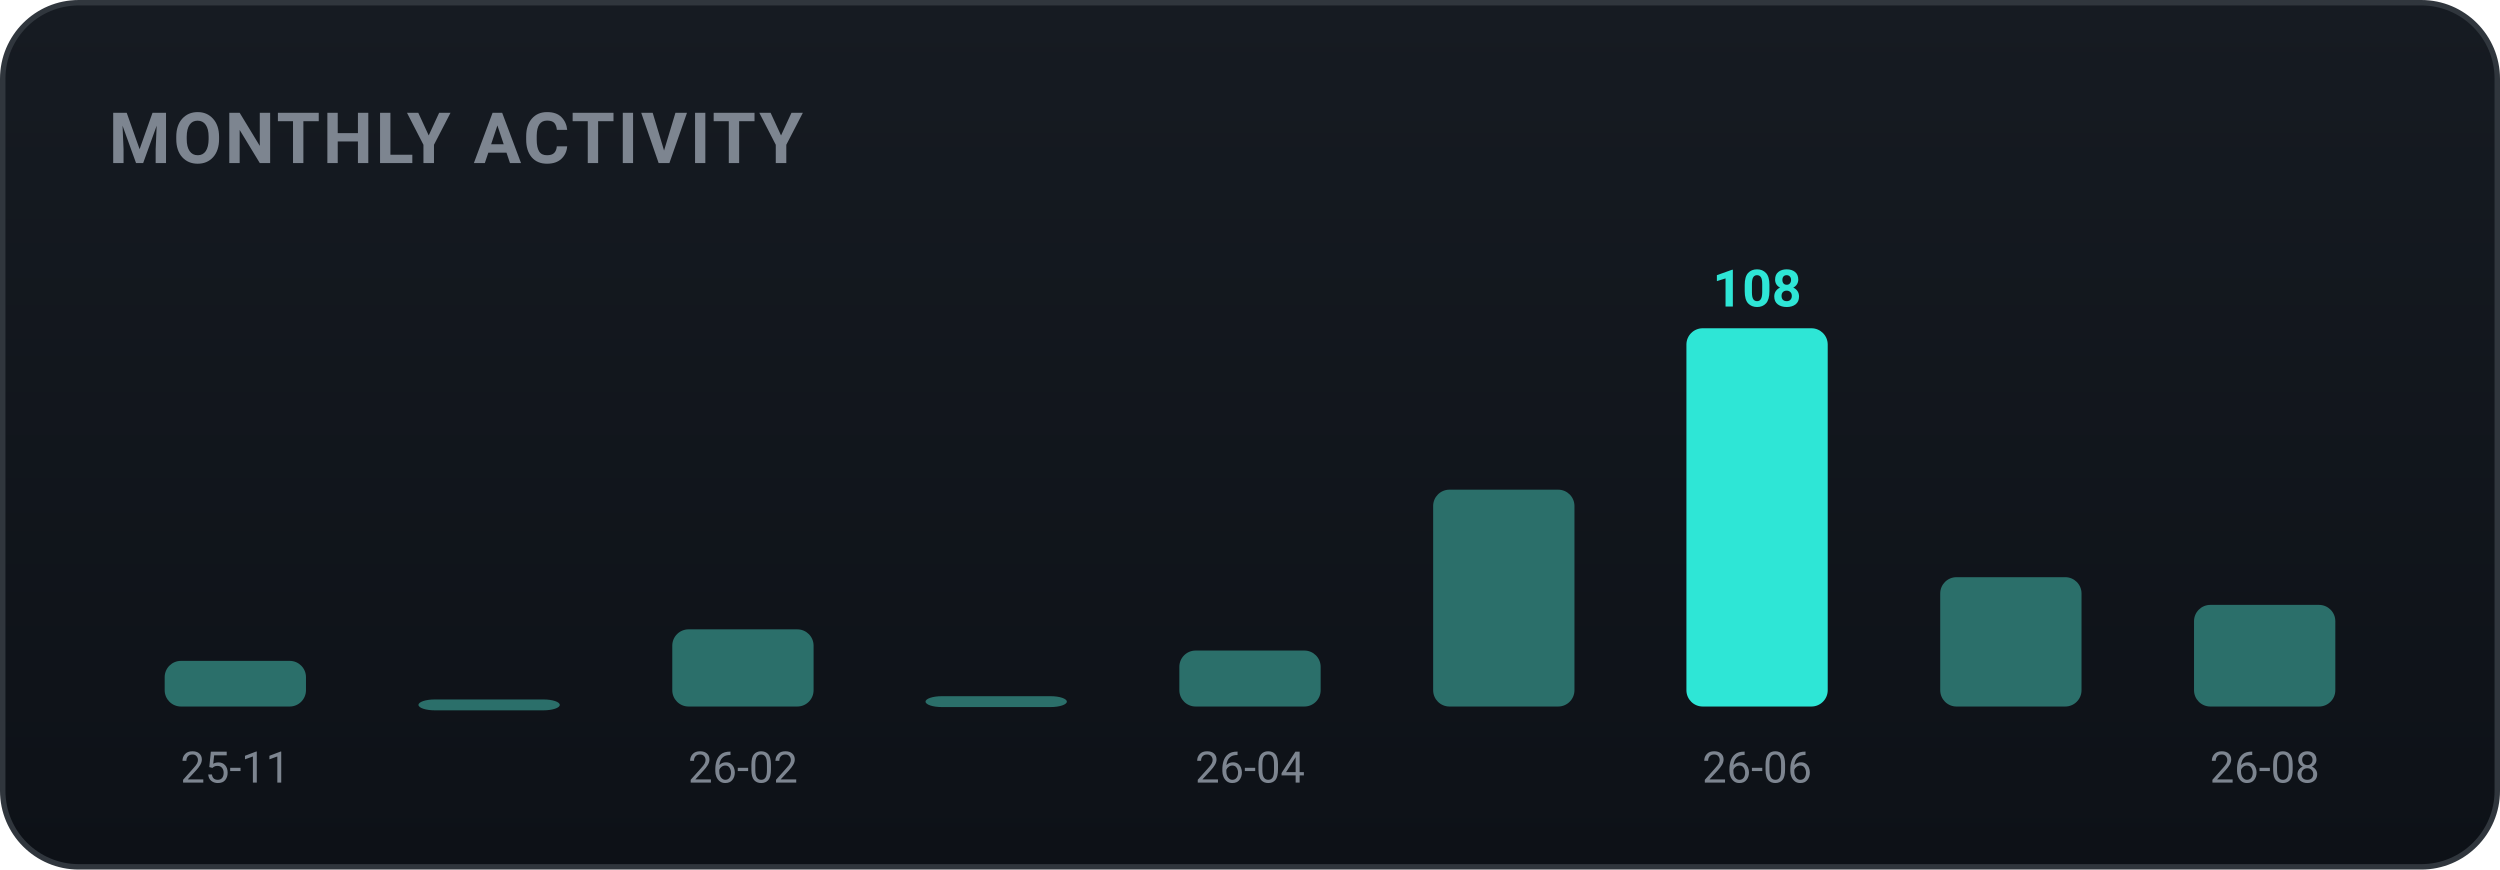
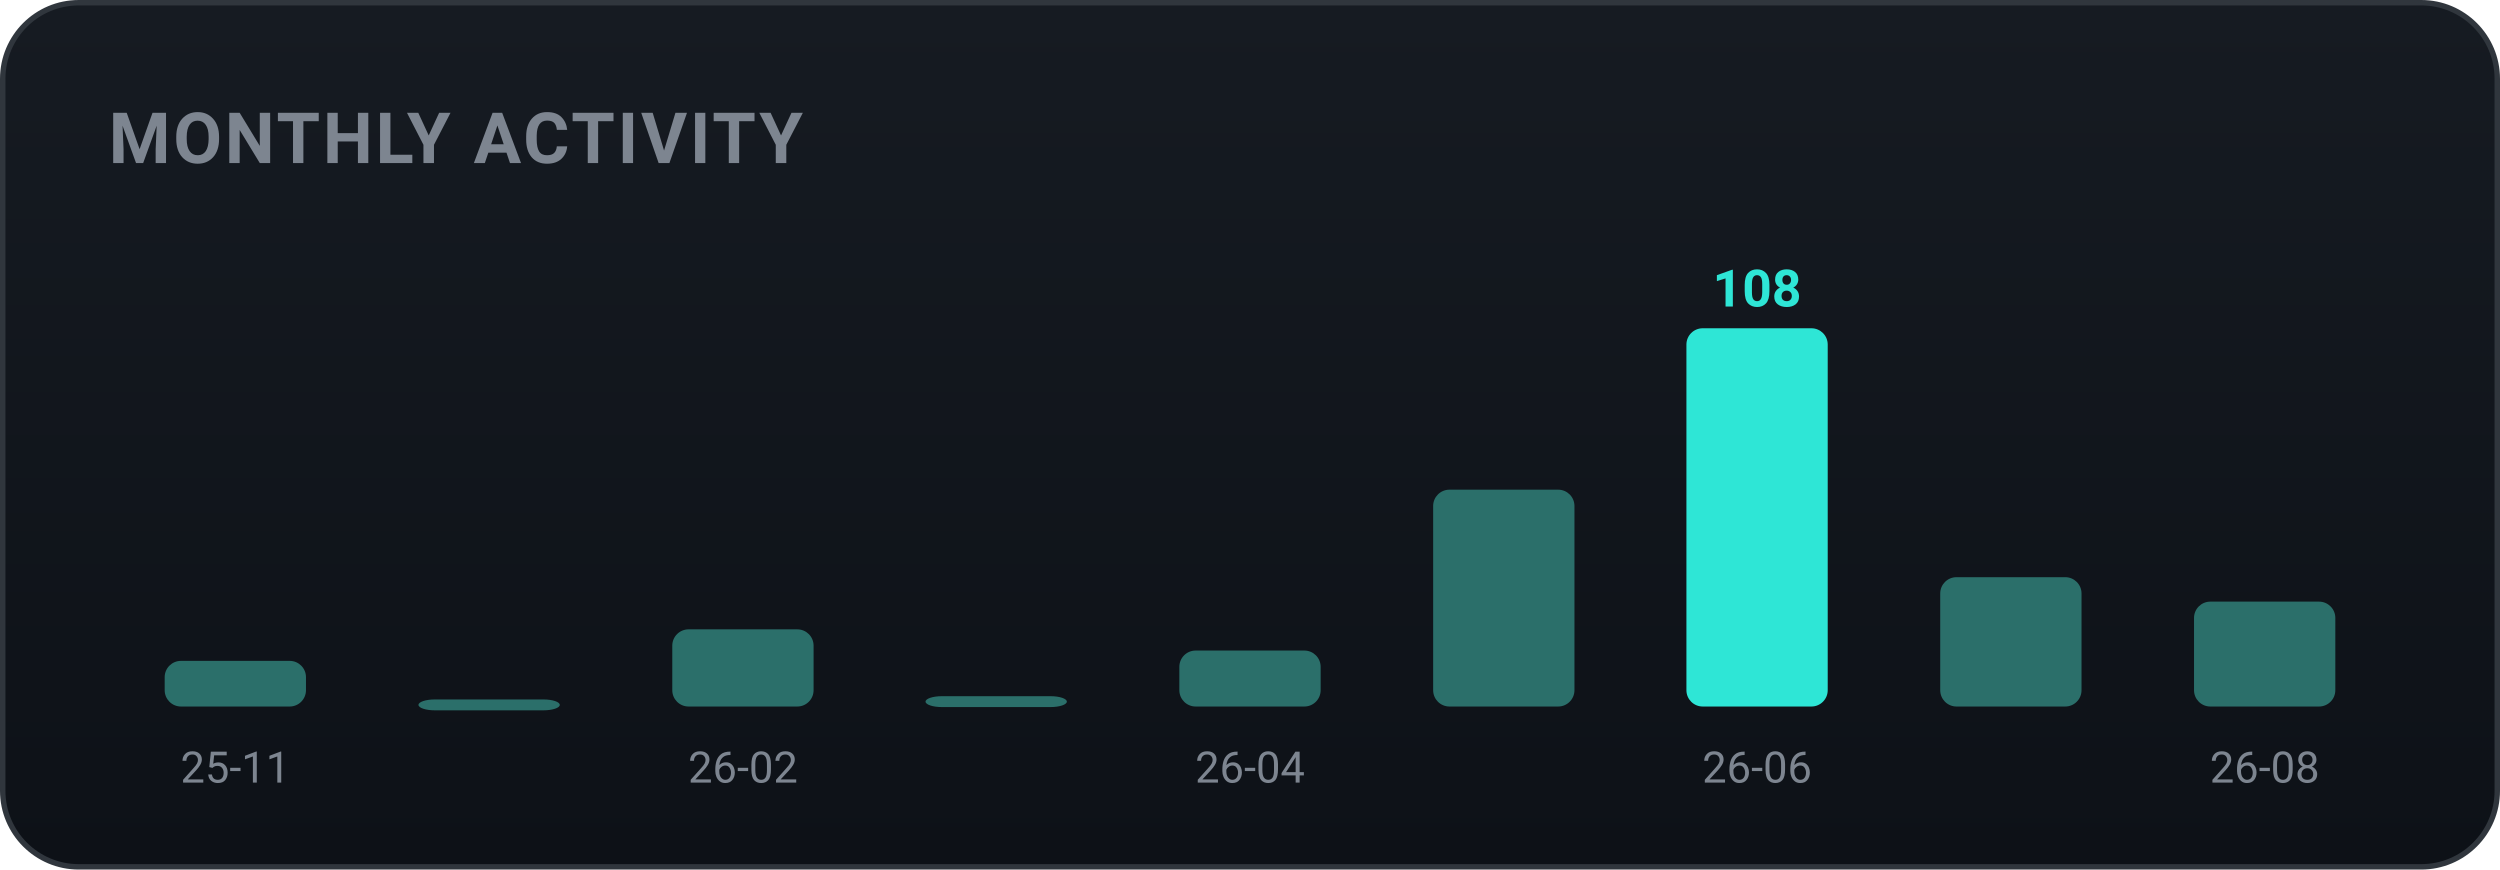
<svg xmlns="http://www.w3.org/2000/svg" width="460" height="160" viewBox="0 0 460 160" role="img" font-family="-apple-system,BlinkMacSystemFont,'Segoe UI',Roboto,'Apple SD Gothic Neo','Malgun Gothic',sans-serif">
  <defs>
    <linearGradient id="bgg" x1="0" y1="0" x2="0" y2="1">
      <stop offset="0" stop-color="#161b22" />
      <stop offset="1" stop-color="#0d1117" />
    </linearGradient>
  </defs>
  <rect x="0.5" y="0.5" width="459" height="159" rx="14" fill="url(#bgg)" stroke="#30363d" />
  <text x="20" y="30" font-family="-apple-system,BlinkMacSystemFont,'Segoe UI',Roboto,'Apple SD Gothic Neo','Malgun Gothic',sans-serif" font-size="13" font-weight="700" fill="#7d8590" letter-spacing="0.5">MONTHLY ACTIVITY</text>
  <rect x="30.3" y="121.6" width="26.0" height="8.4" rx="3" fill="#2b6f6a" />
  <text x="43.3" y="144.0" text-anchor="middle" font-size="8" fill="#7d8590">25-11</text>
  <rect x="77.0" y="128.7" width="26.0" height="2.0" rx="3" fill="#2b6f6a" />
  <rect x="123.7" y="115.8" width="26.0" height="14.2" rx="3" fill="#2b6f6a" />
  <text x="136.7" y="144.0" text-anchor="middle" font-size="8" fill="#7d8590">26-02</text>
  <rect x="170.3" y="128.1" width="26.0" height="2.0" rx="3" fill="#2b6f6a" />
  <rect x="217.0" y="119.7" width="26.0" height="10.3" rx="3" fill="#2b6f6a" />
  <text x="230.0" y="144.0" text-anchor="middle" font-size="8" fill="#7d8590">26-04</text>
  <rect x="263.7" y="90.1" width="26.0" height="39.9" rx="3" fill="#2b6f6a" />
  <rect x="310.3" y="60.4" width="26.0" height="69.6" rx="3" fill="#2ee6d6" />
  <text x="323.3" y="56.4" text-anchor="middle" font-size="9.5" font-weight="700" fill="#2ee6d6">108</text>
  <text x="323.3" y="144.0" text-anchor="middle" font-size="8" fill="#7d8590">26-06</text>
  <rect x="357.0" y="106.2" width="26.0" height="23.8" rx="3" fill="#2b6f6a" />
-   <rect x="403.7" y="111.3" width="26.0" height="18.7" rx="3" fill="#2b6f6a" />
+   <rect x="403.7" y="110.7" width="26.0" height="19.3" rx="3" fill="#2b6f6a" />
  <text x="416.7" y="144.0" text-anchor="middle" font-size="8" fill="#7d8590">26-08</text>
</svg>
